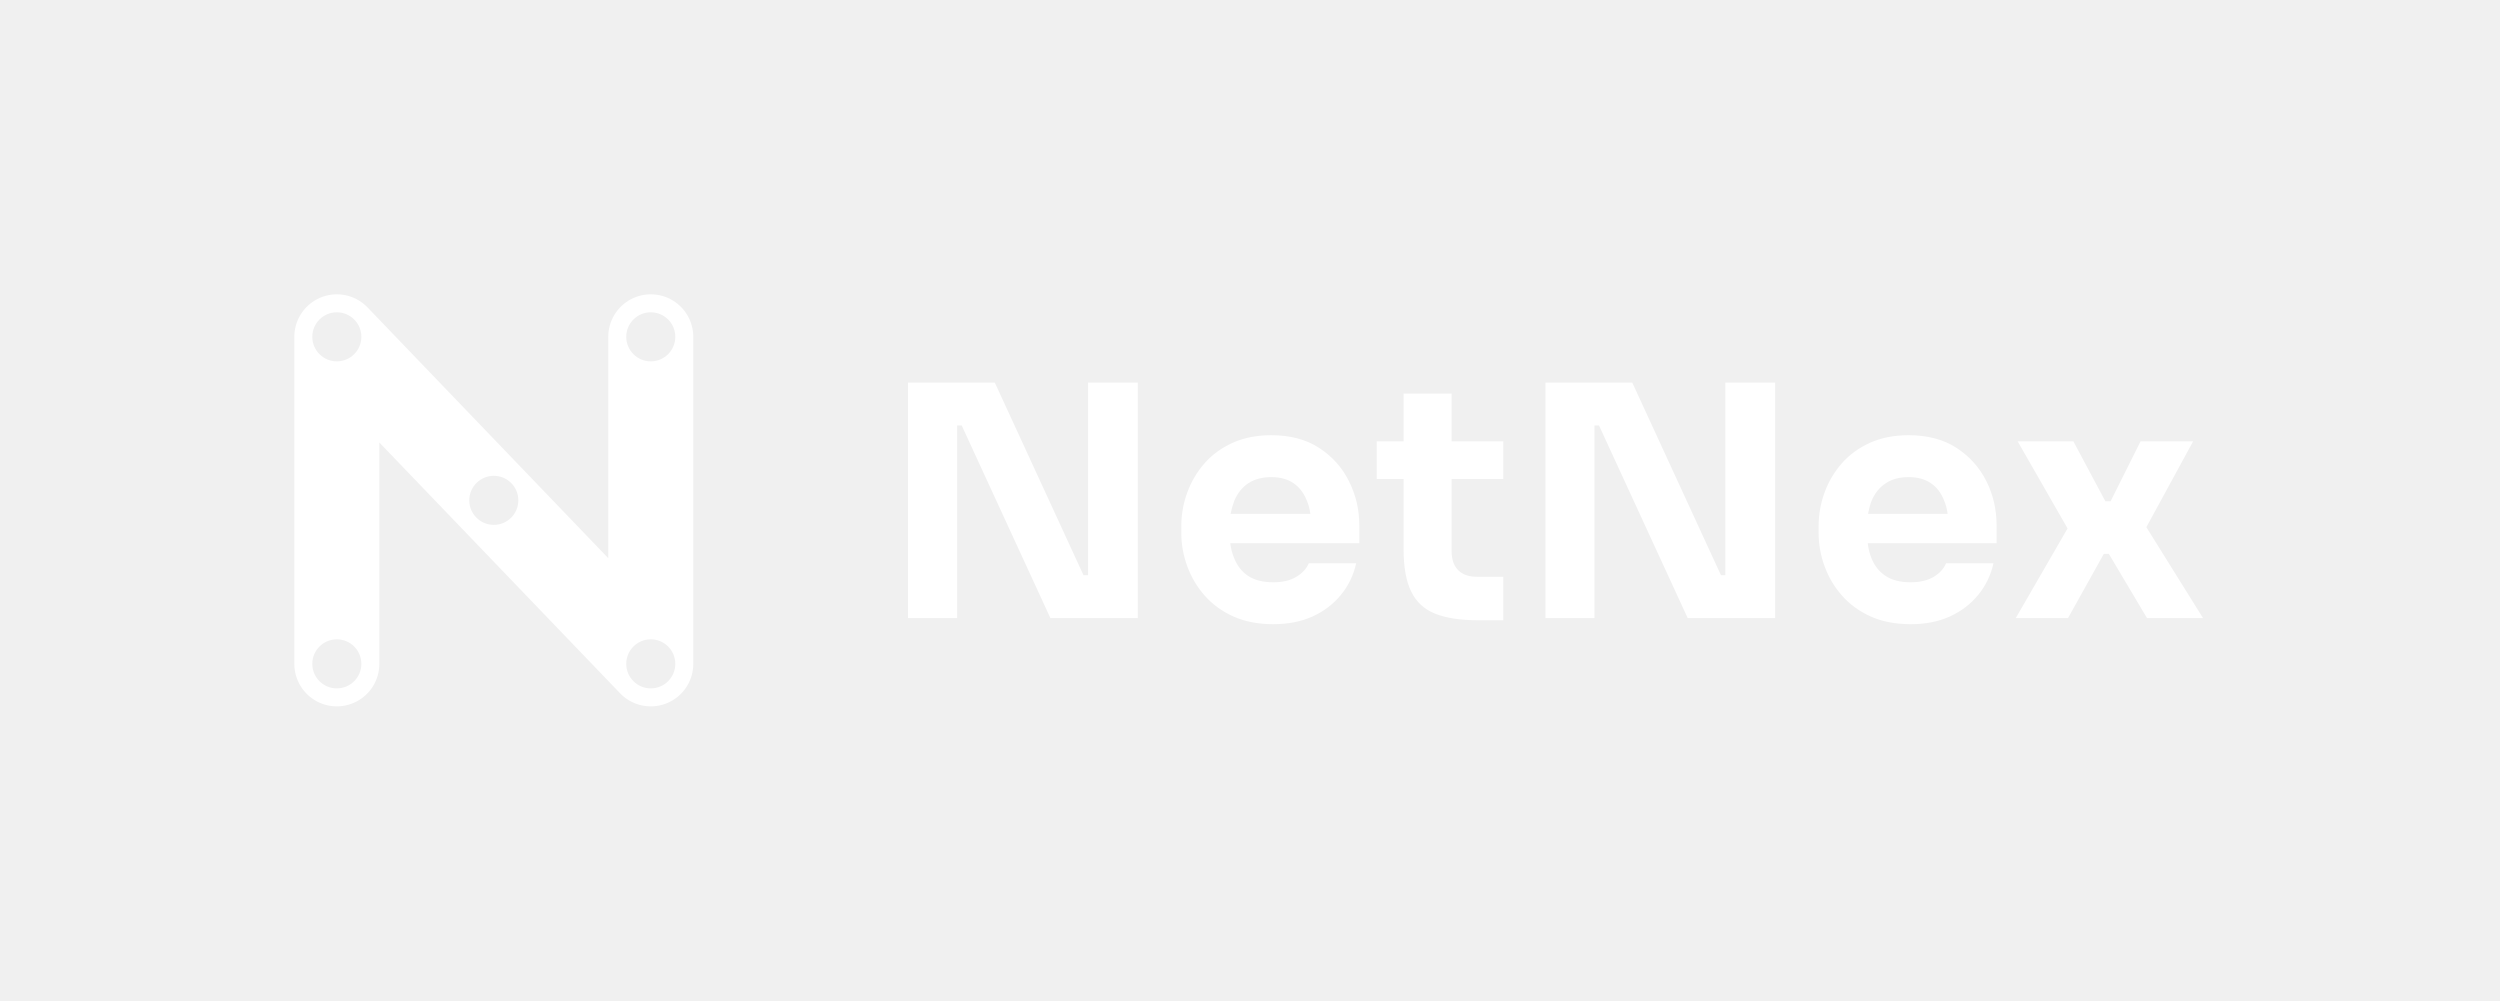
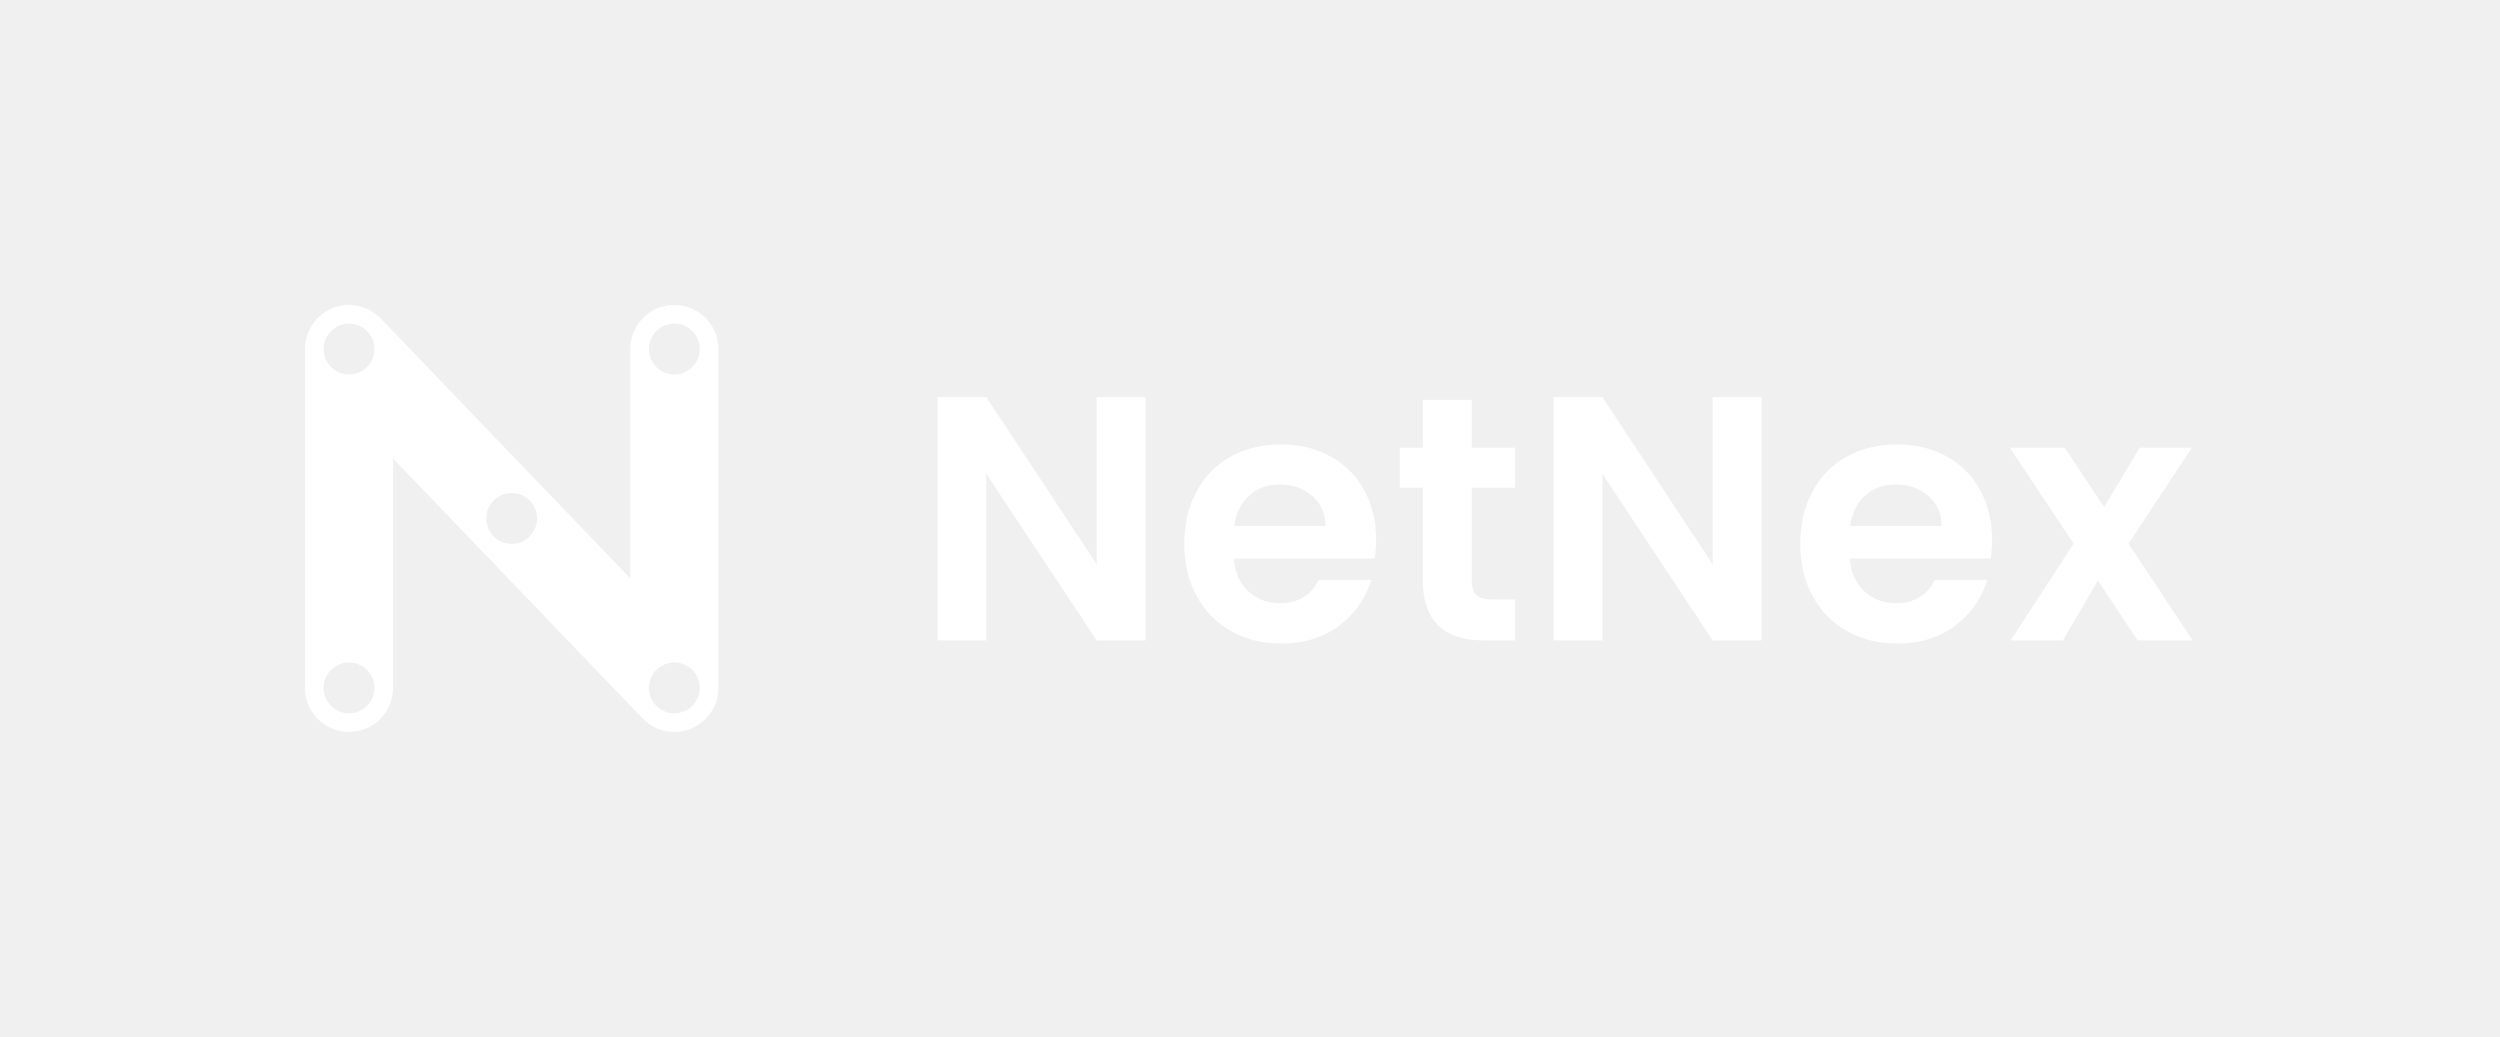
- <svg xmlns="http://www.w3.org/2000/svg" viewBox="0 0 1592.66 637.5" width="1592.66" height="637.5">
+ <svg xmlns="http://www.w3.org/2000/svg" viewBox="0 0 1537.04 637.5" width="1537.04" height="637.5">
  <g transform="translate(214.583 214.583) scale(2.08333)">
    <defs>
      <mask id="h" maskUnits="userSpaceOnUse" x="-30" y="-30" width="156" height="160">
        <rect x="-30" y="-30" width="156" height="160" fill="#fff" />
        <g fill="#000">
          <circle cx="0" cy="0" r="7.5" />
          <circle cx="96" cy="0" r="7.5" />
          <circle cx="0" cy="100" r="7.5" />
          <circle cx="96" cy="100" r="7.5" />
          <circle cx="48" cy="50" r="7.5" />
        </g>
      </mask>
    </defs>
    <g mask="url(#h)" fill="none" stroke="#FFFFFF" stroke-width="26" stroke-linecap="round" stroke-linejoin="round">
      <path d="M0 100V0M96 0V100M0 0L96 100" />
    </g>
  </g>
-   <path d="M16.8 0.0V-150.0H72.1L128.6 -27.3H131.5V-150.0H163.2V0.0H107.5L51.0 -122.7H48.1V0.0ZM249.5 3.9Q235.1 3.9 224.1 -1.0Q213.1 -6.0 205.8 -14.3Q198.5 -22.6 194.7 -33.0Q190.9 -43.4 190.9 -54.2V-58.4Q190.9 -69.7 194.7 -80.0Q198.5 -90.4 205.7 -98.6Q212.9 -106.8 223.7 -111.7Q234.5 -116.5 248.2 -116.5Q266.3 -116.5 278.7 -108.4Q291.2 -100.3 297.7 -87.2Q304.3 -74.2 304.3 -58.8V-47.7H222.1Q222.7 -42.7 224.4 -38.6Q227.3 -31.0 233.4 -26.9Q239.6 -22.8 249.5 -22.8Q258.5 -22.8 264.2 -26.3Q270.0 -29.8 272.1 -34.9H302.3Q299.8 -23.6 292.6 -14.8Q285.4 -6.0 274.5 -1.0Q263.6 3.9 249.5 3.9ZM222.3 -66.4H273.1Q272.5 -71.1 270.8 -75.0Q267.9 -82.2 262.3 -86.0Q256.6 -89.8 248.2 -89.8Q239.6 -89.8 233.6 -85.9Q227.7 -82.0 224.6 -74.6Q223.2 -70.9 222.3 -66.4ZM380.1 1.4Q363.1 1.4 352.6 -2.8Q342.1 -7.0 337.3 -17.0Q332.5 -26.9 332.5 -44.0V-88.6H315.4V-112.6H332.5V-143.0H363.1V-112.6H396.0V-88.6H363.1V-42.7Q363.1 -34.7 367.3 -30.5Q371.5 -26.3 379.3 -26.3H396.0V1.4ZM422.9 0.0V-150.0H478.2L534.7 -27.3H537.5V-150.0H569.2V0.0H513.5L457.0 -122.7H454.1V0.0ZM655.5 3.9Q641.1 3.9 630.1 -1.0Q619.1 -6.0 611.8 -14.3Q604.5 -22.6 600.7 -33.0Q596.9 -43.4 596.9 -54.2V-58.4Q596.9 -69.7 600.7 -80.0Q604.5 -90.4 611.7 -98.6Q618.9 -106.8 629.7 -111.7Q640.5 -116.5 654.2 -116.5Q672.3 -116.5 684.8 -108.4Q697.2 -100.3 703.8 -87.2Q710.3 -74.2 710.3 -58.8V-47.7H628.2Q628.8 -42.7 630.4 -38.6Q633.3 -31.0 639.5 -26.9Q645.6 -22.8 655.5 -22.8Q664.5 -22.8 670.3 -26.3Q676.0 -29.8 678.1 -34.9H708.3Q705.8 -23.6 698.6 -14.8Q691.4 -6.0 680.5 -1.0Q669.7 3.9 655.5 3.9ZM628.4 -66.4H679.1Q678.5 -71.1 676.8 -75.0Q674.0 -82.2 668.3 -86.0Q662.7 -89.8 654.2 -89.8Q645.6 -89.8 639.7 -85.9Q633.7 -82.0 630.6 -74.6Q629.2 -70.9 628.4 -66.4ZM722.5 0.0 755.5 -57.1 723.7 -112.6H759.2L779.6 -74.4H782.9L802.0 -112.6H835.5L805.7 -57.9L841.8 0.0H806.1L781.8 -40.9H778.6L755.8 0.0Z" fill="#FFFFFF" transform="translate(561.667 393.75)" />
+   <path d="M142.5 0.0H112.6L44.7 -102.5V0.0H14.8V-149.6H44.7L112.6 -46.9V-149.6H142.5ZM283.5 -50.3H196.9Q197.9 -37.4 205.8 -30.2Q213.8 -22.9 225.3 -22.9Q242.0 -22.9 249.1 -37.2H281.4Q276.2 -20.1 261.7 -9.1Q247.1 1.9 226.0 1.9Q208.8 1.9 195.3 -5.7Q181.7 -13.3 174.1 -27.2Q166.5 -41.1 166.5 -59.3Q166.5 -77.7 174.0 -91.6Q181.5 -105.5 194.9 -113.0Q208.4 -120.5 226.0 -120.5Q242.9 -120.5 256.2 -113.2Q269.6 -105.9 277.0 -92.5Q284.4 -79.2 284.4 -61.8Q284.4 -55.4 283.5 -50.3ZM253.4 -70.4Q253.1 -82.0 245.0 -88.9Q236.9 -95.9 225.1 -95.9Q214.0 -95.9 206.4 -89.1Q198.8 -82.4 197.1 -70.4ZM343.2 -93.9V-36.6Q343.2 -30.6 346.1 -27.9Q349.0 -25.2 355.8 -25.2H369.8V0.0H350.9Q313.1 0.0 313.1 -36.8V-93.9H298.9V-118.5H313.1V-147.9H343.2V-118.5H369.8V-93.9ZM521.3 0.0H491.3L423.5 -102.5V0.0H393.5V-149.6H423.5L491.3 -46.9V-149.6H521.3ZM662.3 -50.3H575.6Q576.7 -37.4 584.6 -30.2Q592.5 -22.9 604.1 -22.9Q620.8 -22.9 627.8 -37.2H660.1Q655.0 -20.1 640.4 -9.1Q625.9 1.9 604.7 1.9Q587.6 1.9 574.0 -5.7Q560.4 -13.3 552.8 -27.2Q545.2 -41.1 545.2 -59.3Q545.2 -77.7 552.7 -91.6Q560.2 -105.5 573.7 -113.0Q587.2 -120.5 604.7 -120.5Q621.6 -120.5 635.0 -113.2Q648.4 -105.9 655.7 -92.5Q663.1 -79.2 663.1 -61.8Q663.1 -55.4 662.3 -50.3ZM632.1 -70.4Q631.9 -82.0 623.8 -88.9Q615.6 -95.9 603.9 -95.9Q592.7 -95.9 585.1 -89.1Q577.5 -82.4 575.8 -70.4ZM752.6 0.0 728.2 -36.8 706.6 0.0H674.5L713.2 -59.5L674.0 -118.5H707.8L732.0 -82.0L753.9 -118.5H785.9L747.0 -59.5L786.4 0.0Z" fill="#FFFFFF" transform="translate(561.667 393.75)" />
</svg>
